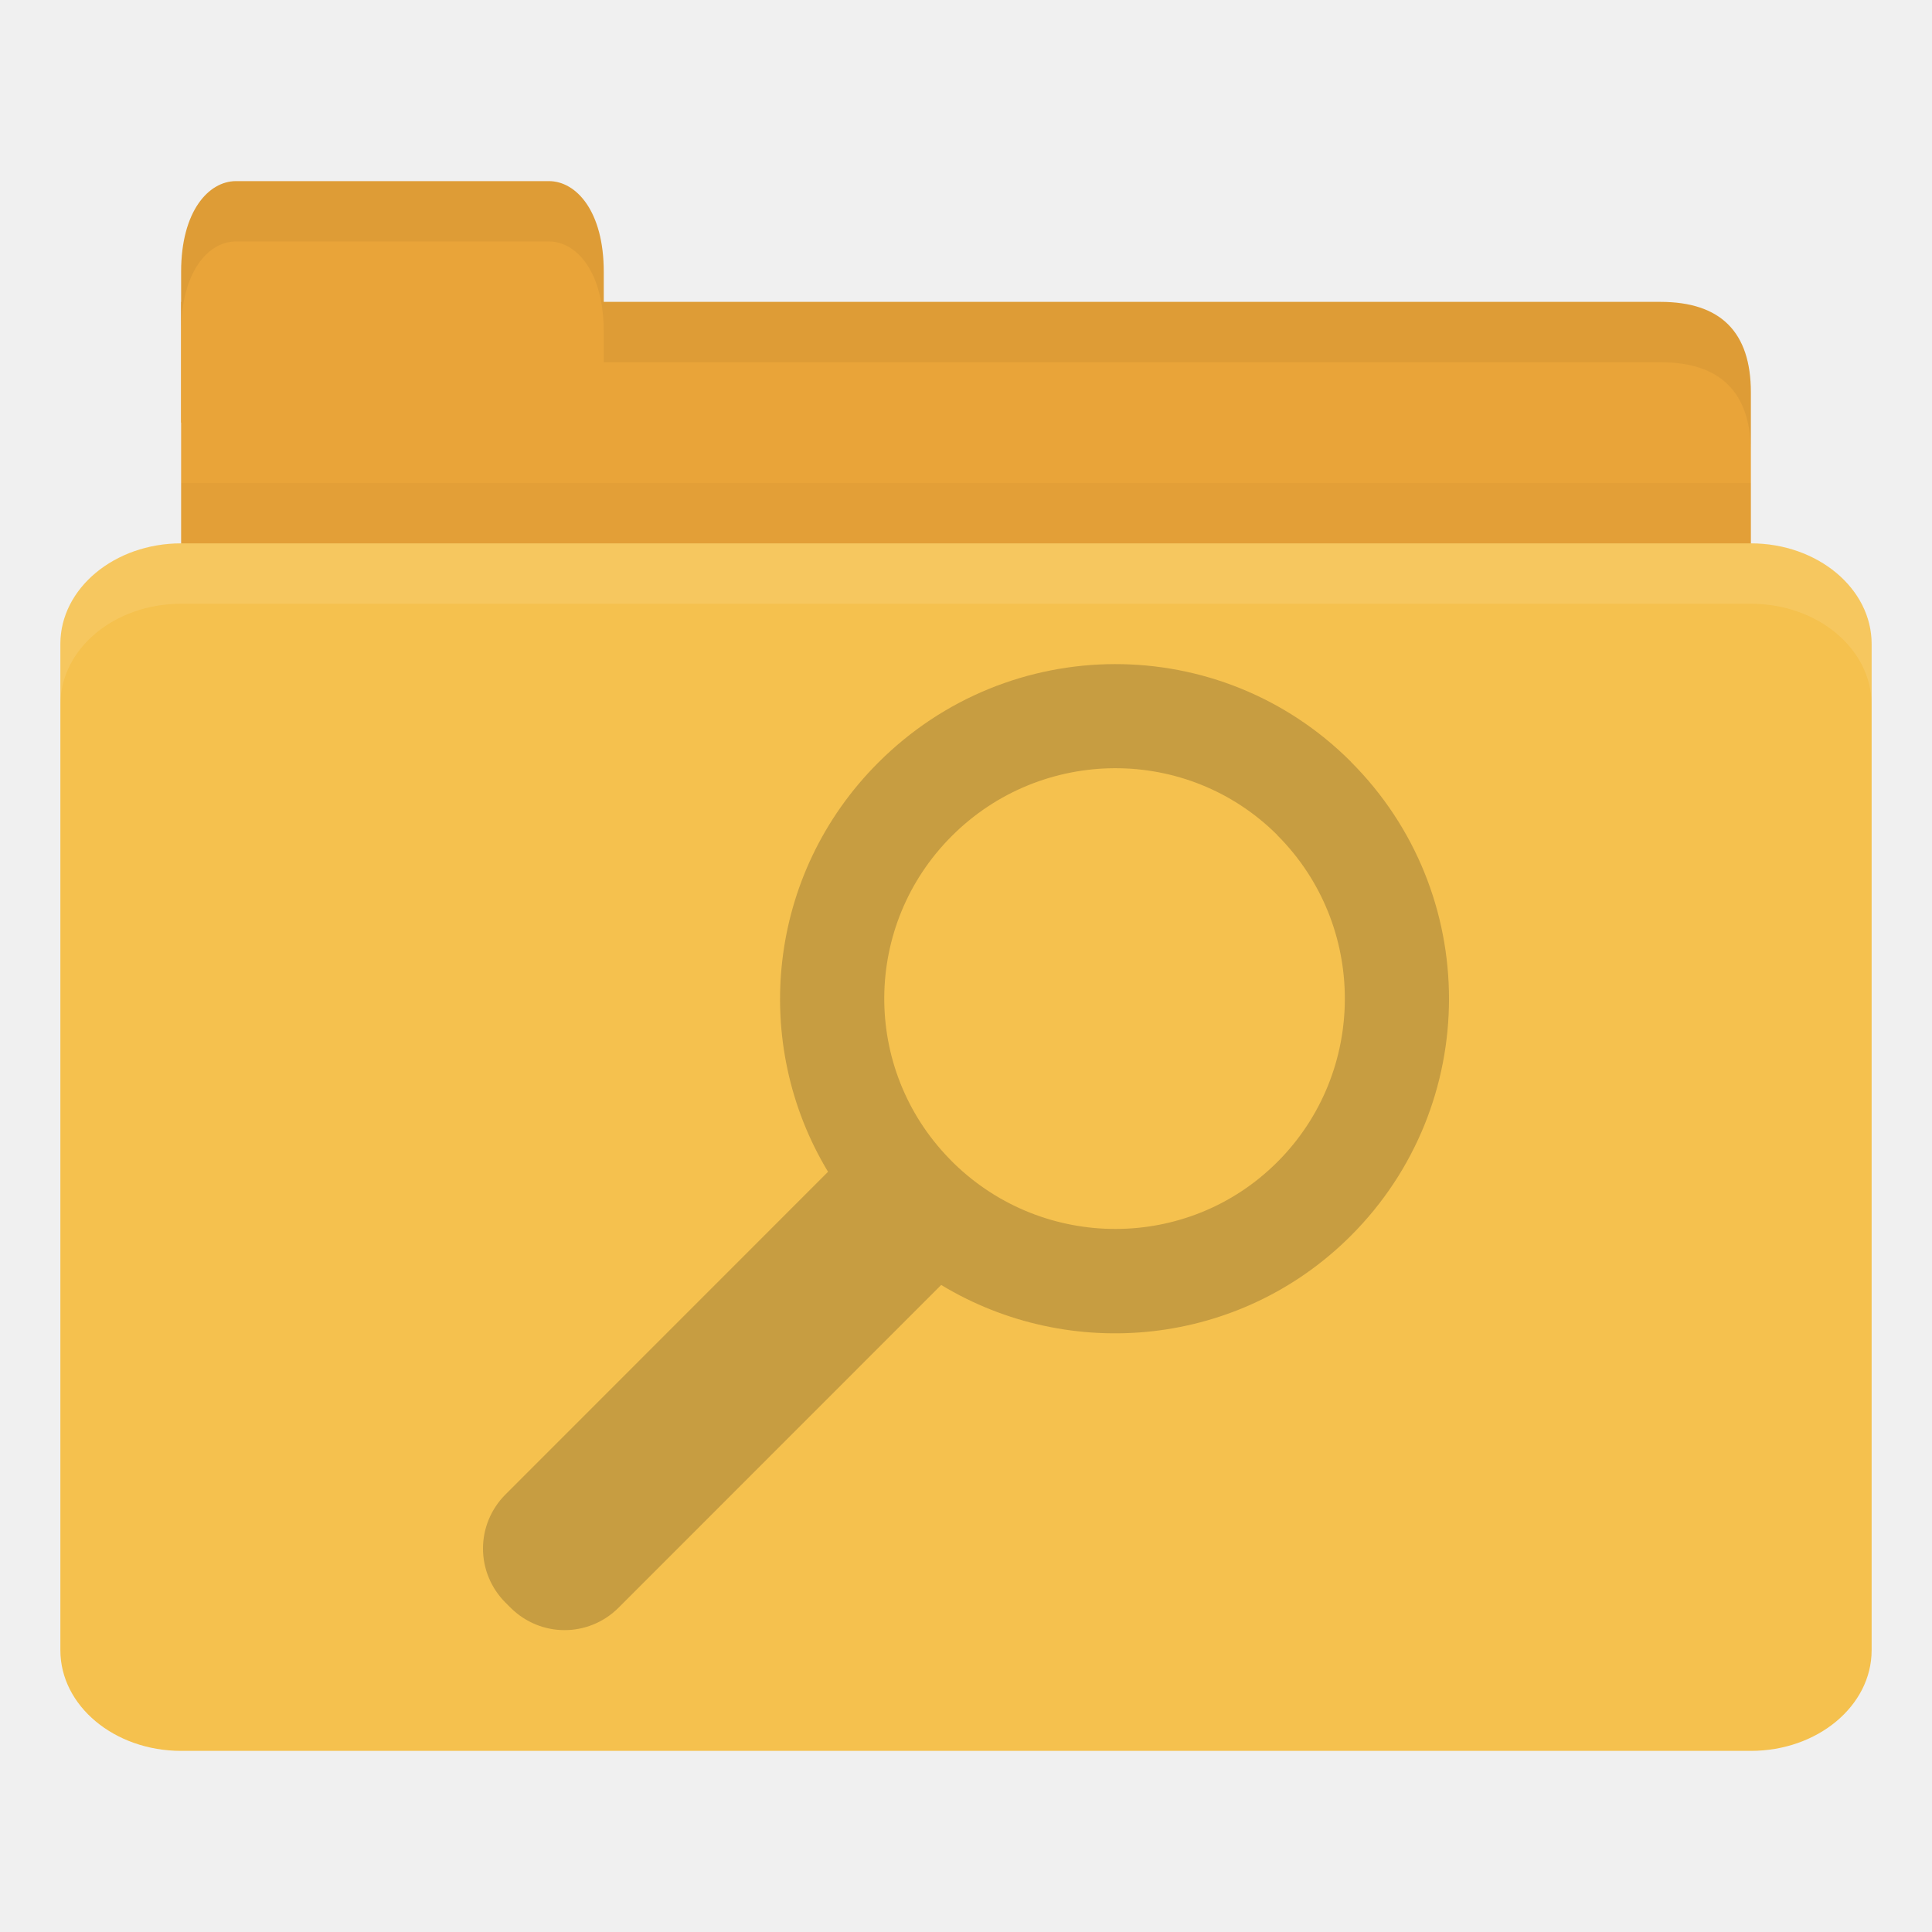
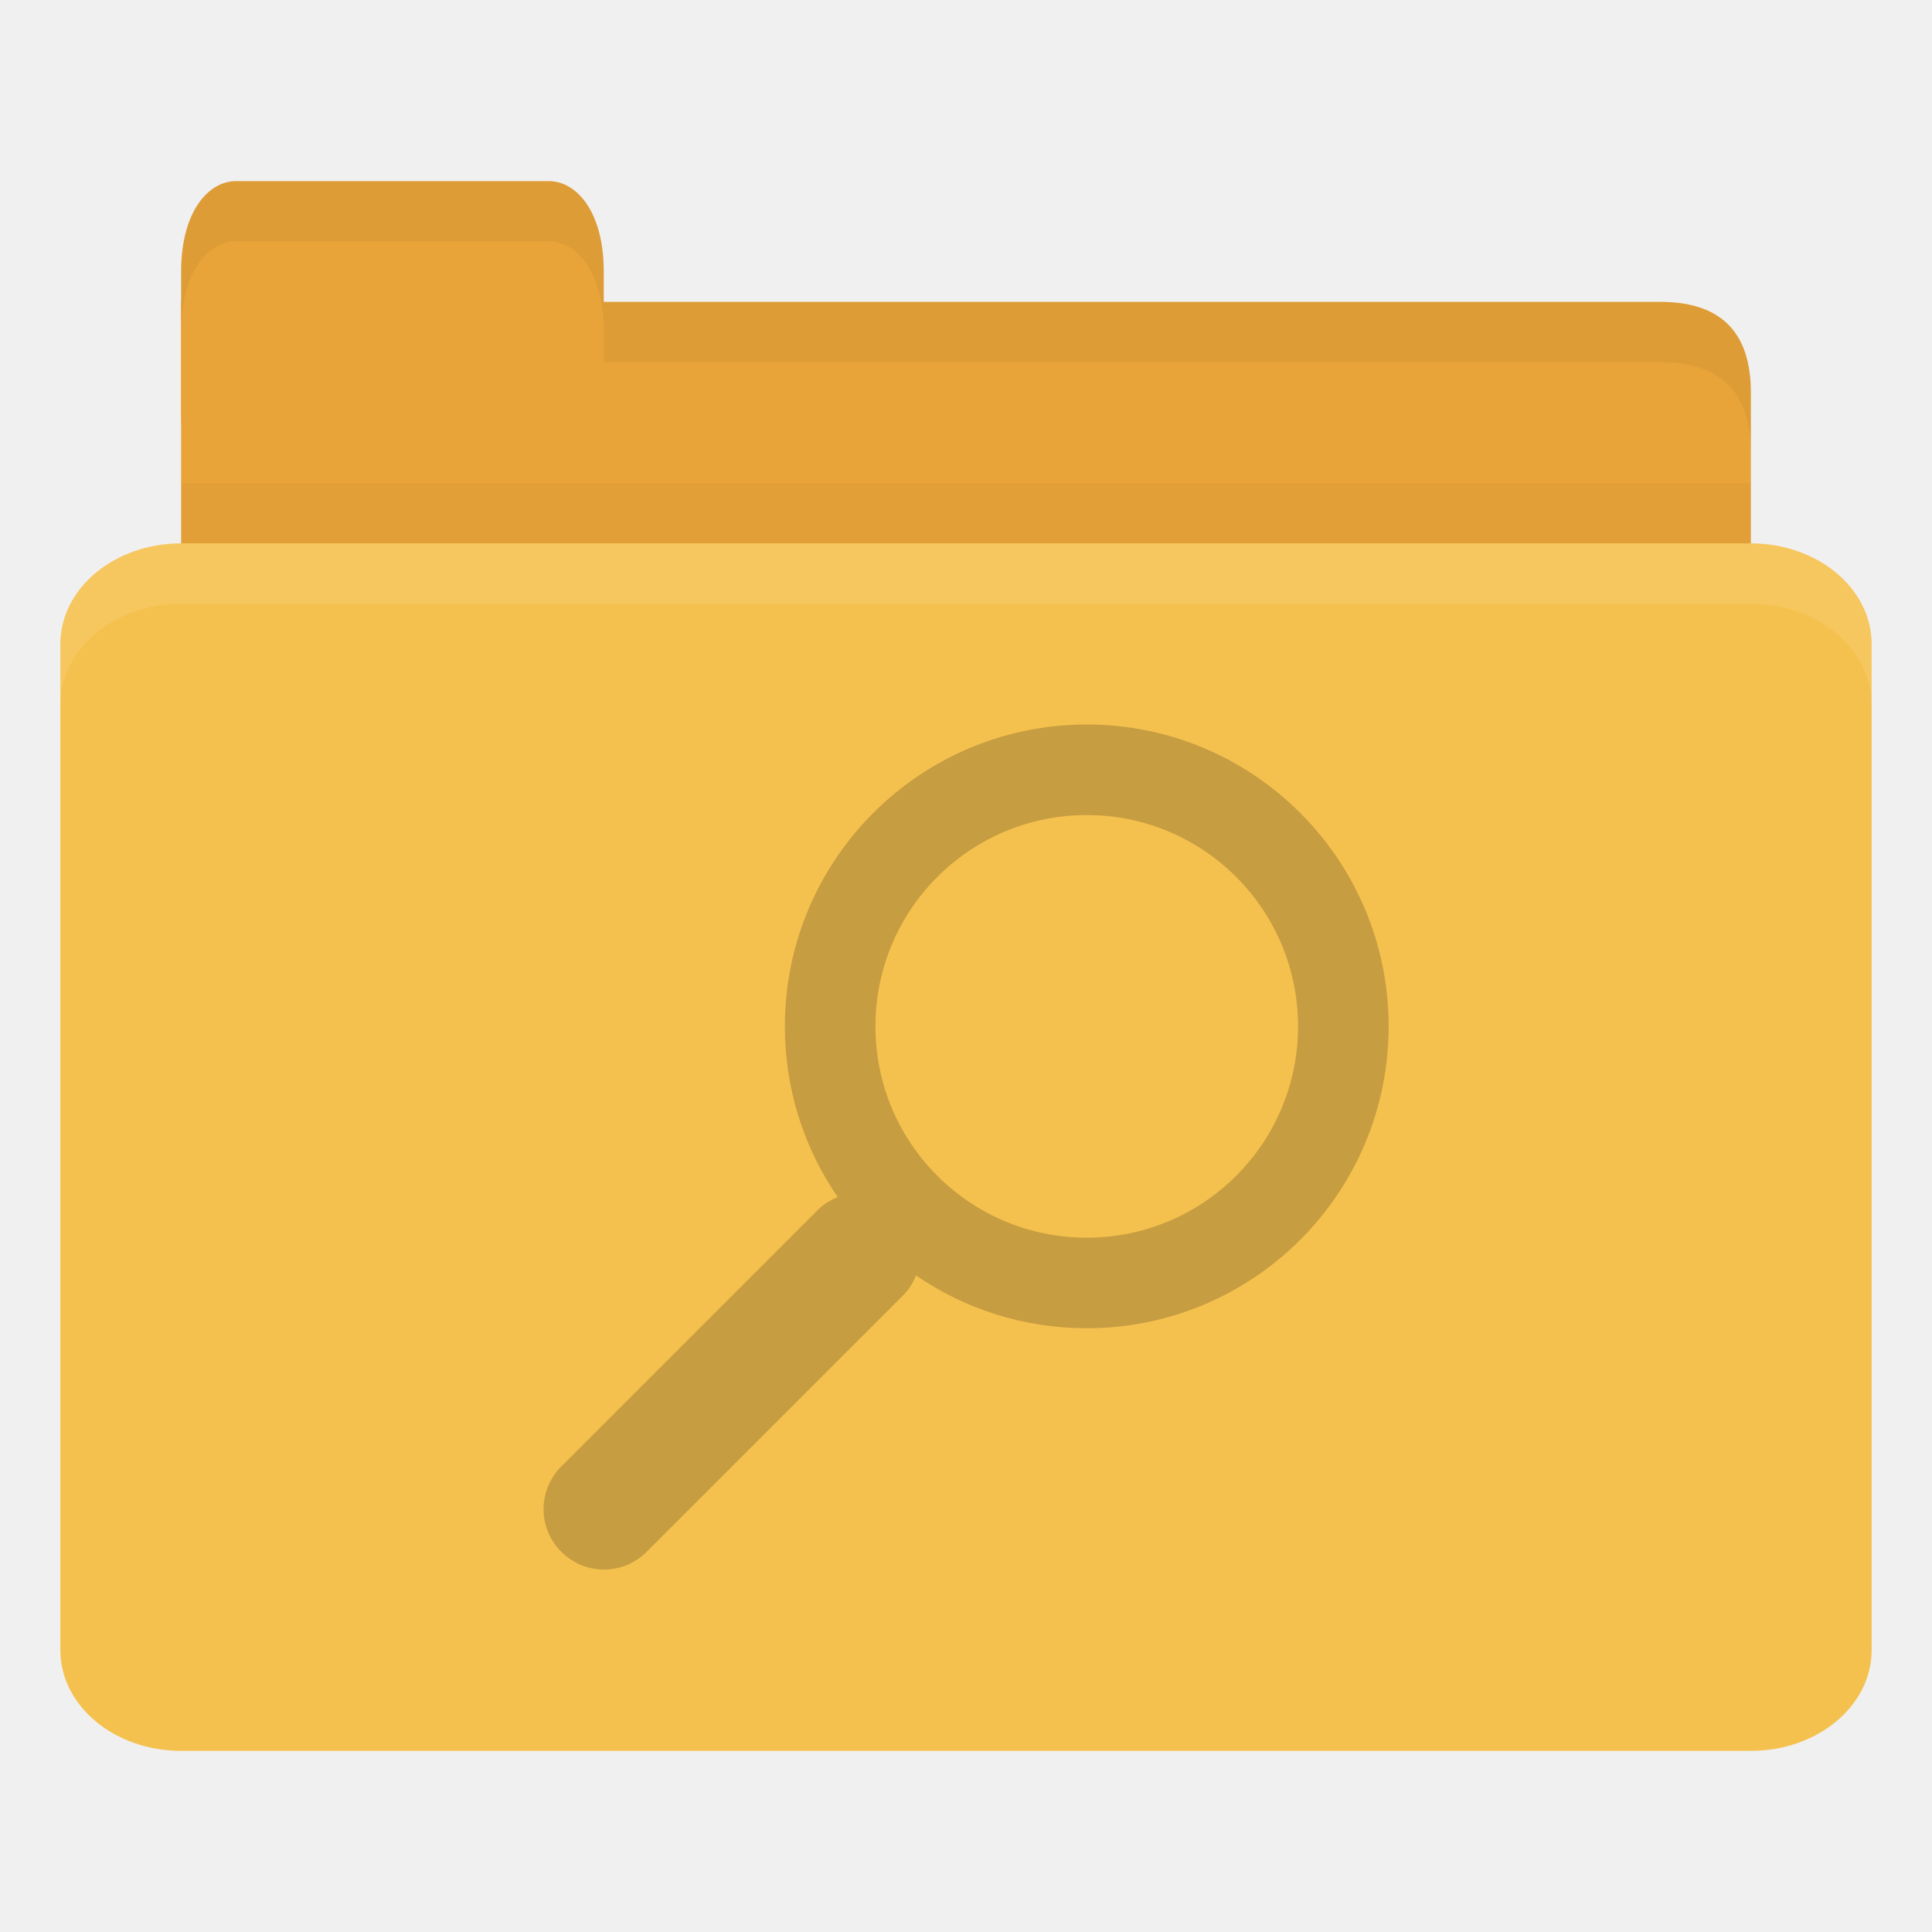
<svg xmlns="http://www.w3.org/2000/svg" width="256" height="256" id="svg2" version="1.1">
  <defs id="defs4" />
  <g id="layer1" transform="translate(0,-796.3622)">
    <path style="fill:#e9a439;fill-opacity:1;stroke:none" d="m 32,836.362 188,0 c 8,0 12,3.999 12,11.997 l 0,27.993 c 0,4.431 -3.79,3.999 -8,3.999 l -192,0 c -4.21,0 -8,-3.567 -8,-7.998 l 0,-35.99 z" id="path3811" />
    <path style="opacity:0.03;fill:#000000;fill-opacity:1;stroke:none" d="m 24,860.363 0,20 208,0 0,-20 z" id="path3807" />
    <path style="fill:#e9a439;fill-opacity:1;stroke:none" d="m 24,852.362 0,-20 c 0,-8 3.636,-12 7.273,-12 l 41.455,0 c 3.636,0 7.273,4 7.273,12 l 0,20 z" id="rect3760" />
    <rect style="fill:#f5c14e;fill-opacity:1;stroke:none" id="rect2990" width="240" height="160" x="8" y="868.362" rx="16" ry="13.333" />
    <path style="opacity:0.1;fill:#ffffff;fill-opacity:1;stroke:none" d="m 24,868.362 c -8.864,0 -16,5.988 -16,13.375 l 0,8 c 0,-7.387 7.136,-13.375 16,-13.375 l 208,0 c 8.864,0 16,5.988 16,13.375 l 0,-8 c 0,-7.387 -7.136,-13.375 -16,-13.375 l -208,0 z" id="rect3004" />
    <path style="opacity:0.05;fill:#000000;fill-opacity:1;stroke:none" d="m 80,836.362 0,8 8,0 132,0 c 8,0 12,4.002 12,12 l 0,-8 c 0,-7.998 -4,-12 -12,-12 l -132,0 z" id="path3781" />
    <path style="opacity:0.05;fill:#000000;fill-opacity:1;stroke:none" d="m 31.25,820.362 c -3.636,0 -7.25,4 -7.25,12 l 0,8 c 0,-8 3.614,-12 7.25,-12 l 41.5,0 c 3.636,0 7.25,4 7.25,12 l 0,-8 c 0,-8 -3.614,-12 -7.25,-12 l -41.5,0 z" id="path3801" />
-     <path id="path4156" d="m 179.009,897.299 c -17.321,-17.327 -45.328,-17.219 -62.649,0.128 -14.729,14.733 -16.936,37.158 -6.64,54.204 l -42.73,42.745 c -3.987,3.988 -3.987,10.366 0,14.354 l 0.643,0.64 c 3.987,3.989 10.363,3.989 14.35,0 l 42.73,-42.744 c 17.065,10.323 39.567,8.199 54.296,-6.534 17.321,-17.326 17.321,-45.449 0,-62.776 z m -9.745,9.747 c 11.914,11.918 11.914,31.363 0,43.279 -11.802,11.806 -30.899,11.802 -42.837,0.216 l -0.321,-0.32 c -0.107,-0.128 -0.217,-0.216 -0.321,-0.328 -11.597,-11.939 -11.486,-30.933 0.321,-42.742 11.913,-11.919 31.245,-12.026 43.158,-0.128 z" style="line-height:normal;opacity:0.25;color:#000000;fill:#3c2f1b;fill-opacity:1" />
+     <path style="fill:#3c301c;fill-opacity:0.251;stroke:none" d="m 144,892.362 c -22.091,0 -40,17.909 -40,40 0,8.397 2.579,16.191 7,22.625 -0.984,0.392 -1.889,0.951 -2.688,1.75 L 74.375,990.675 c -3.134,3.134 -3.134,8.179 0,11.312 3.134,3.134 8.179,3.134 11.312,0 l 33.938,-33.937 c 0.799,-0.799 1.358,-1.704 1.75,-2.688 6.434,4.421 14.228,7 22.625,7 22.091,0 40,-17.909 40,-40 0,-22.091 -17.909,-40 -40,-40 z m 0,12 c 15.464,0 28,12.536 28,28 0,15.464 -12.536,28 -28,28 -15.464,0 -28,-12.536 -28,-28 0,-15.464 12.536,-28 28,-28 z" id="rect3055" />
  </g>
</svg>
